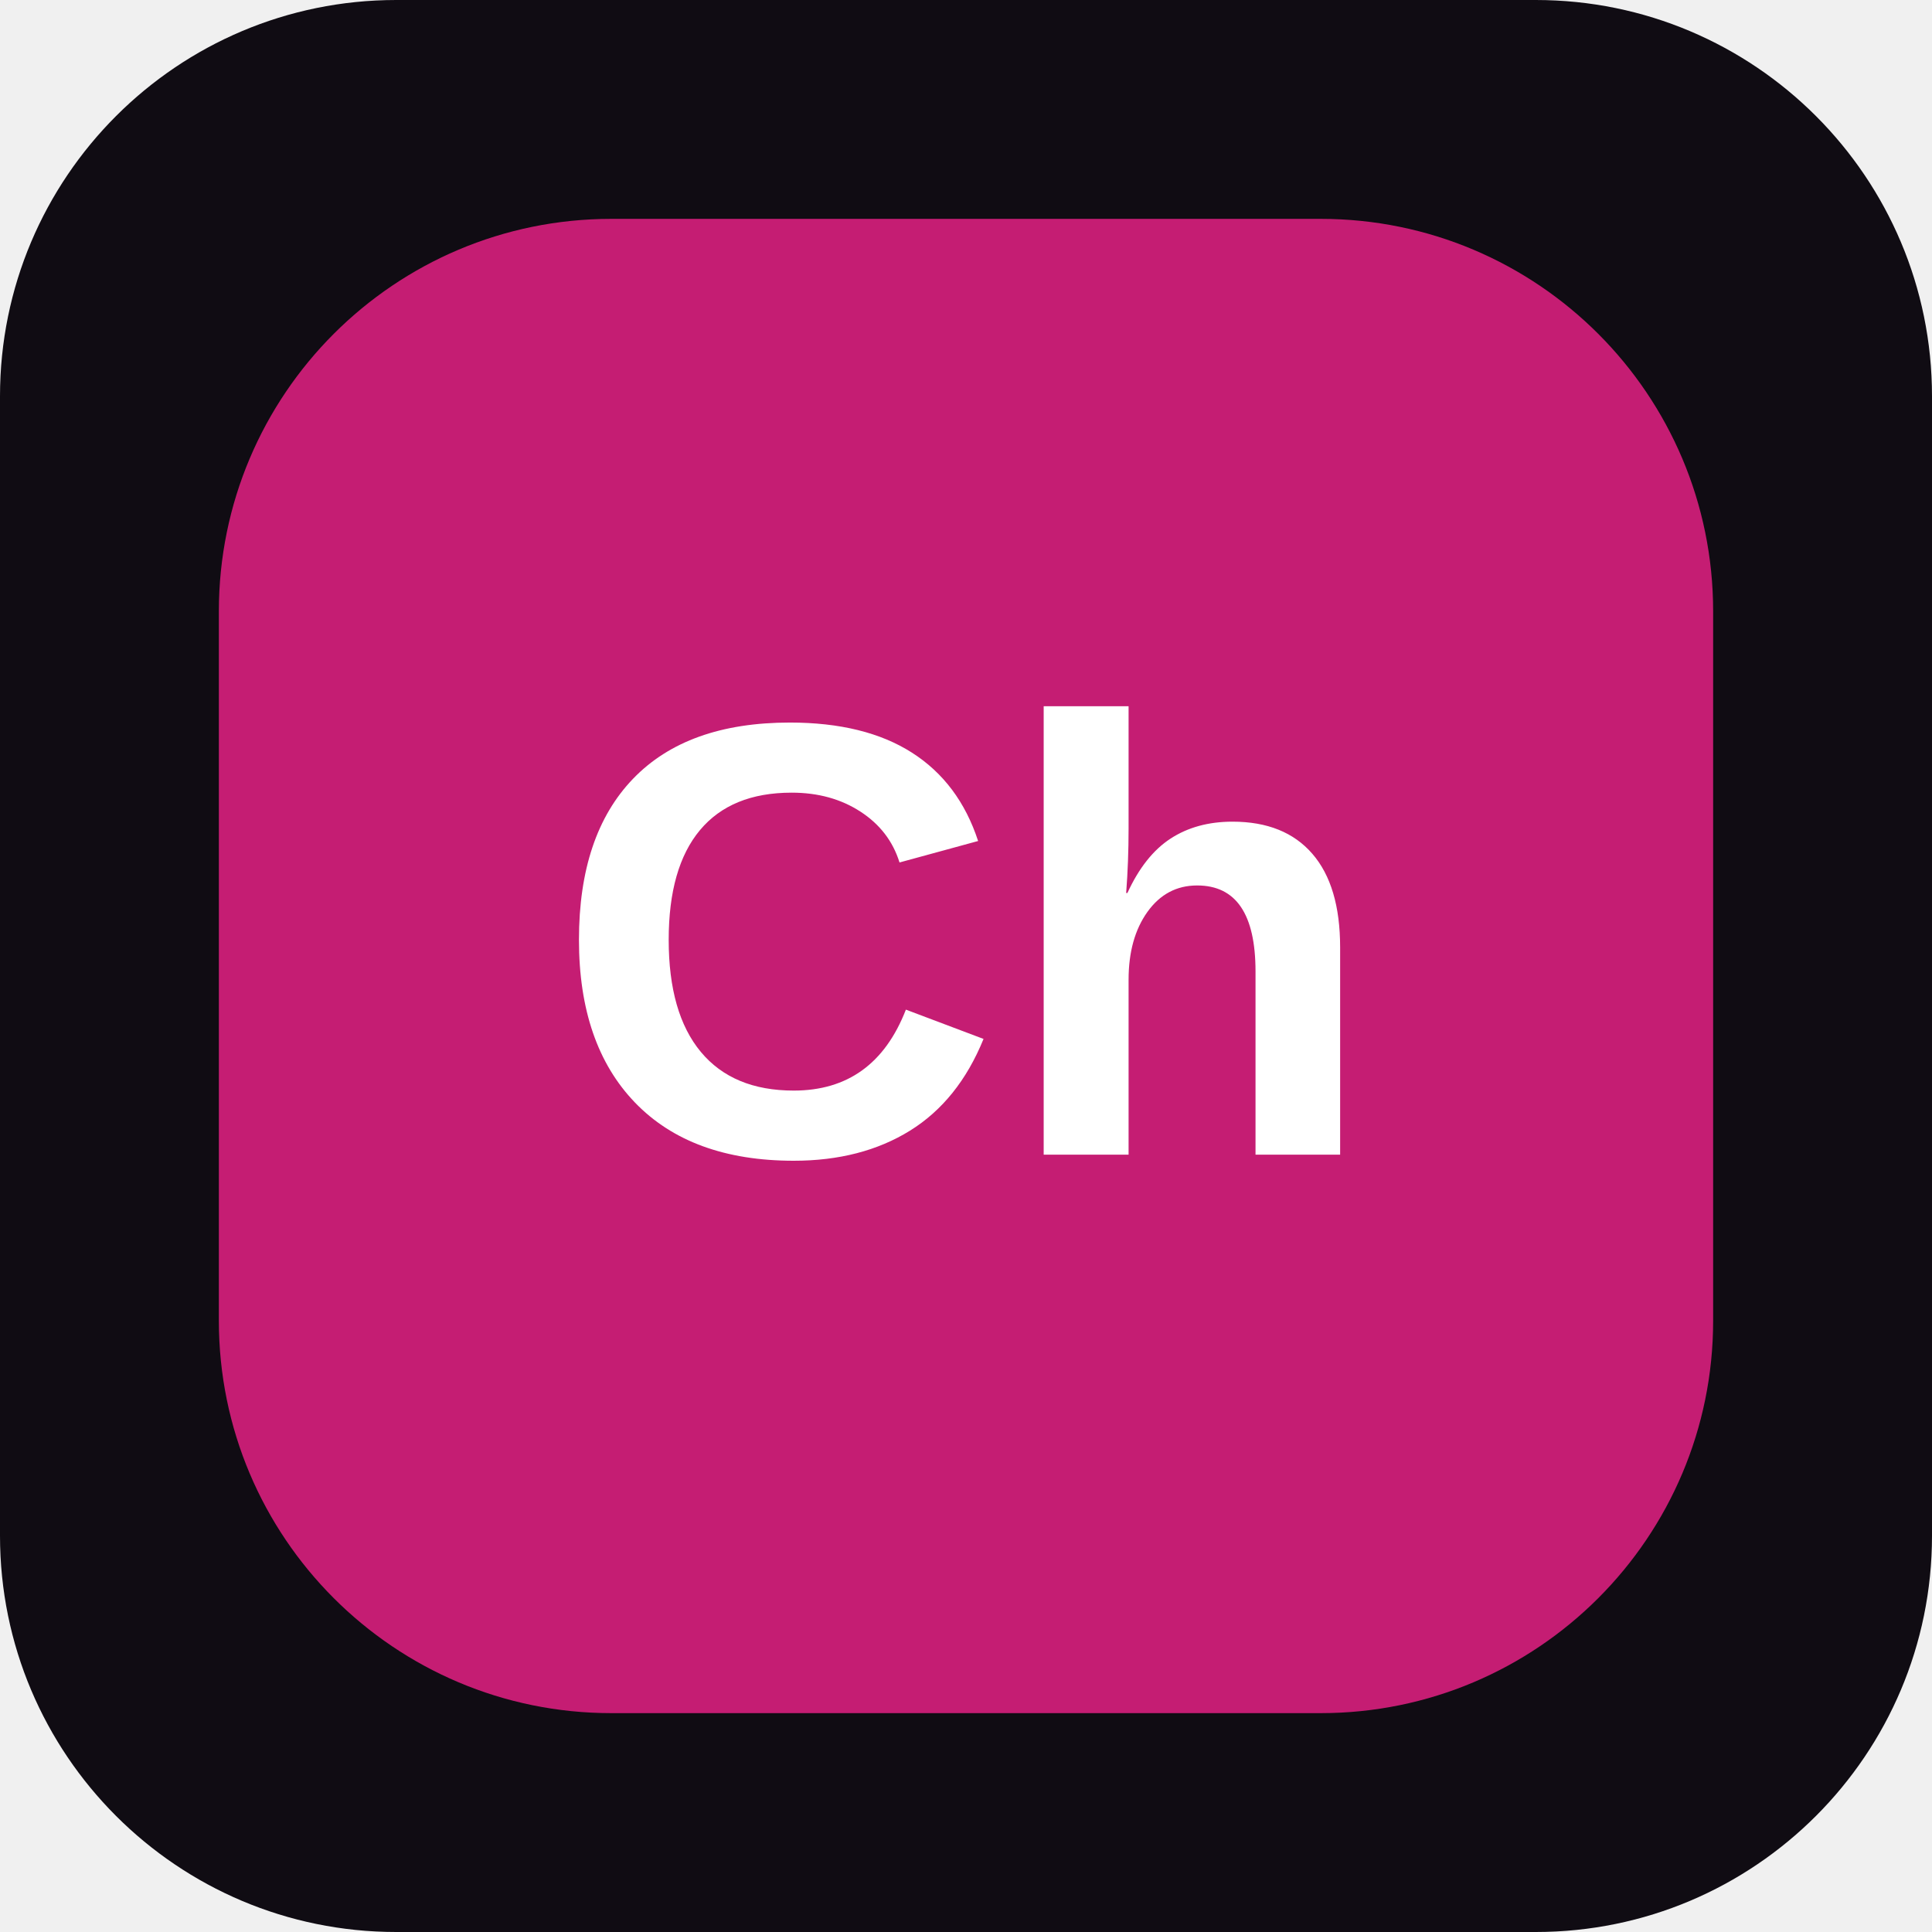
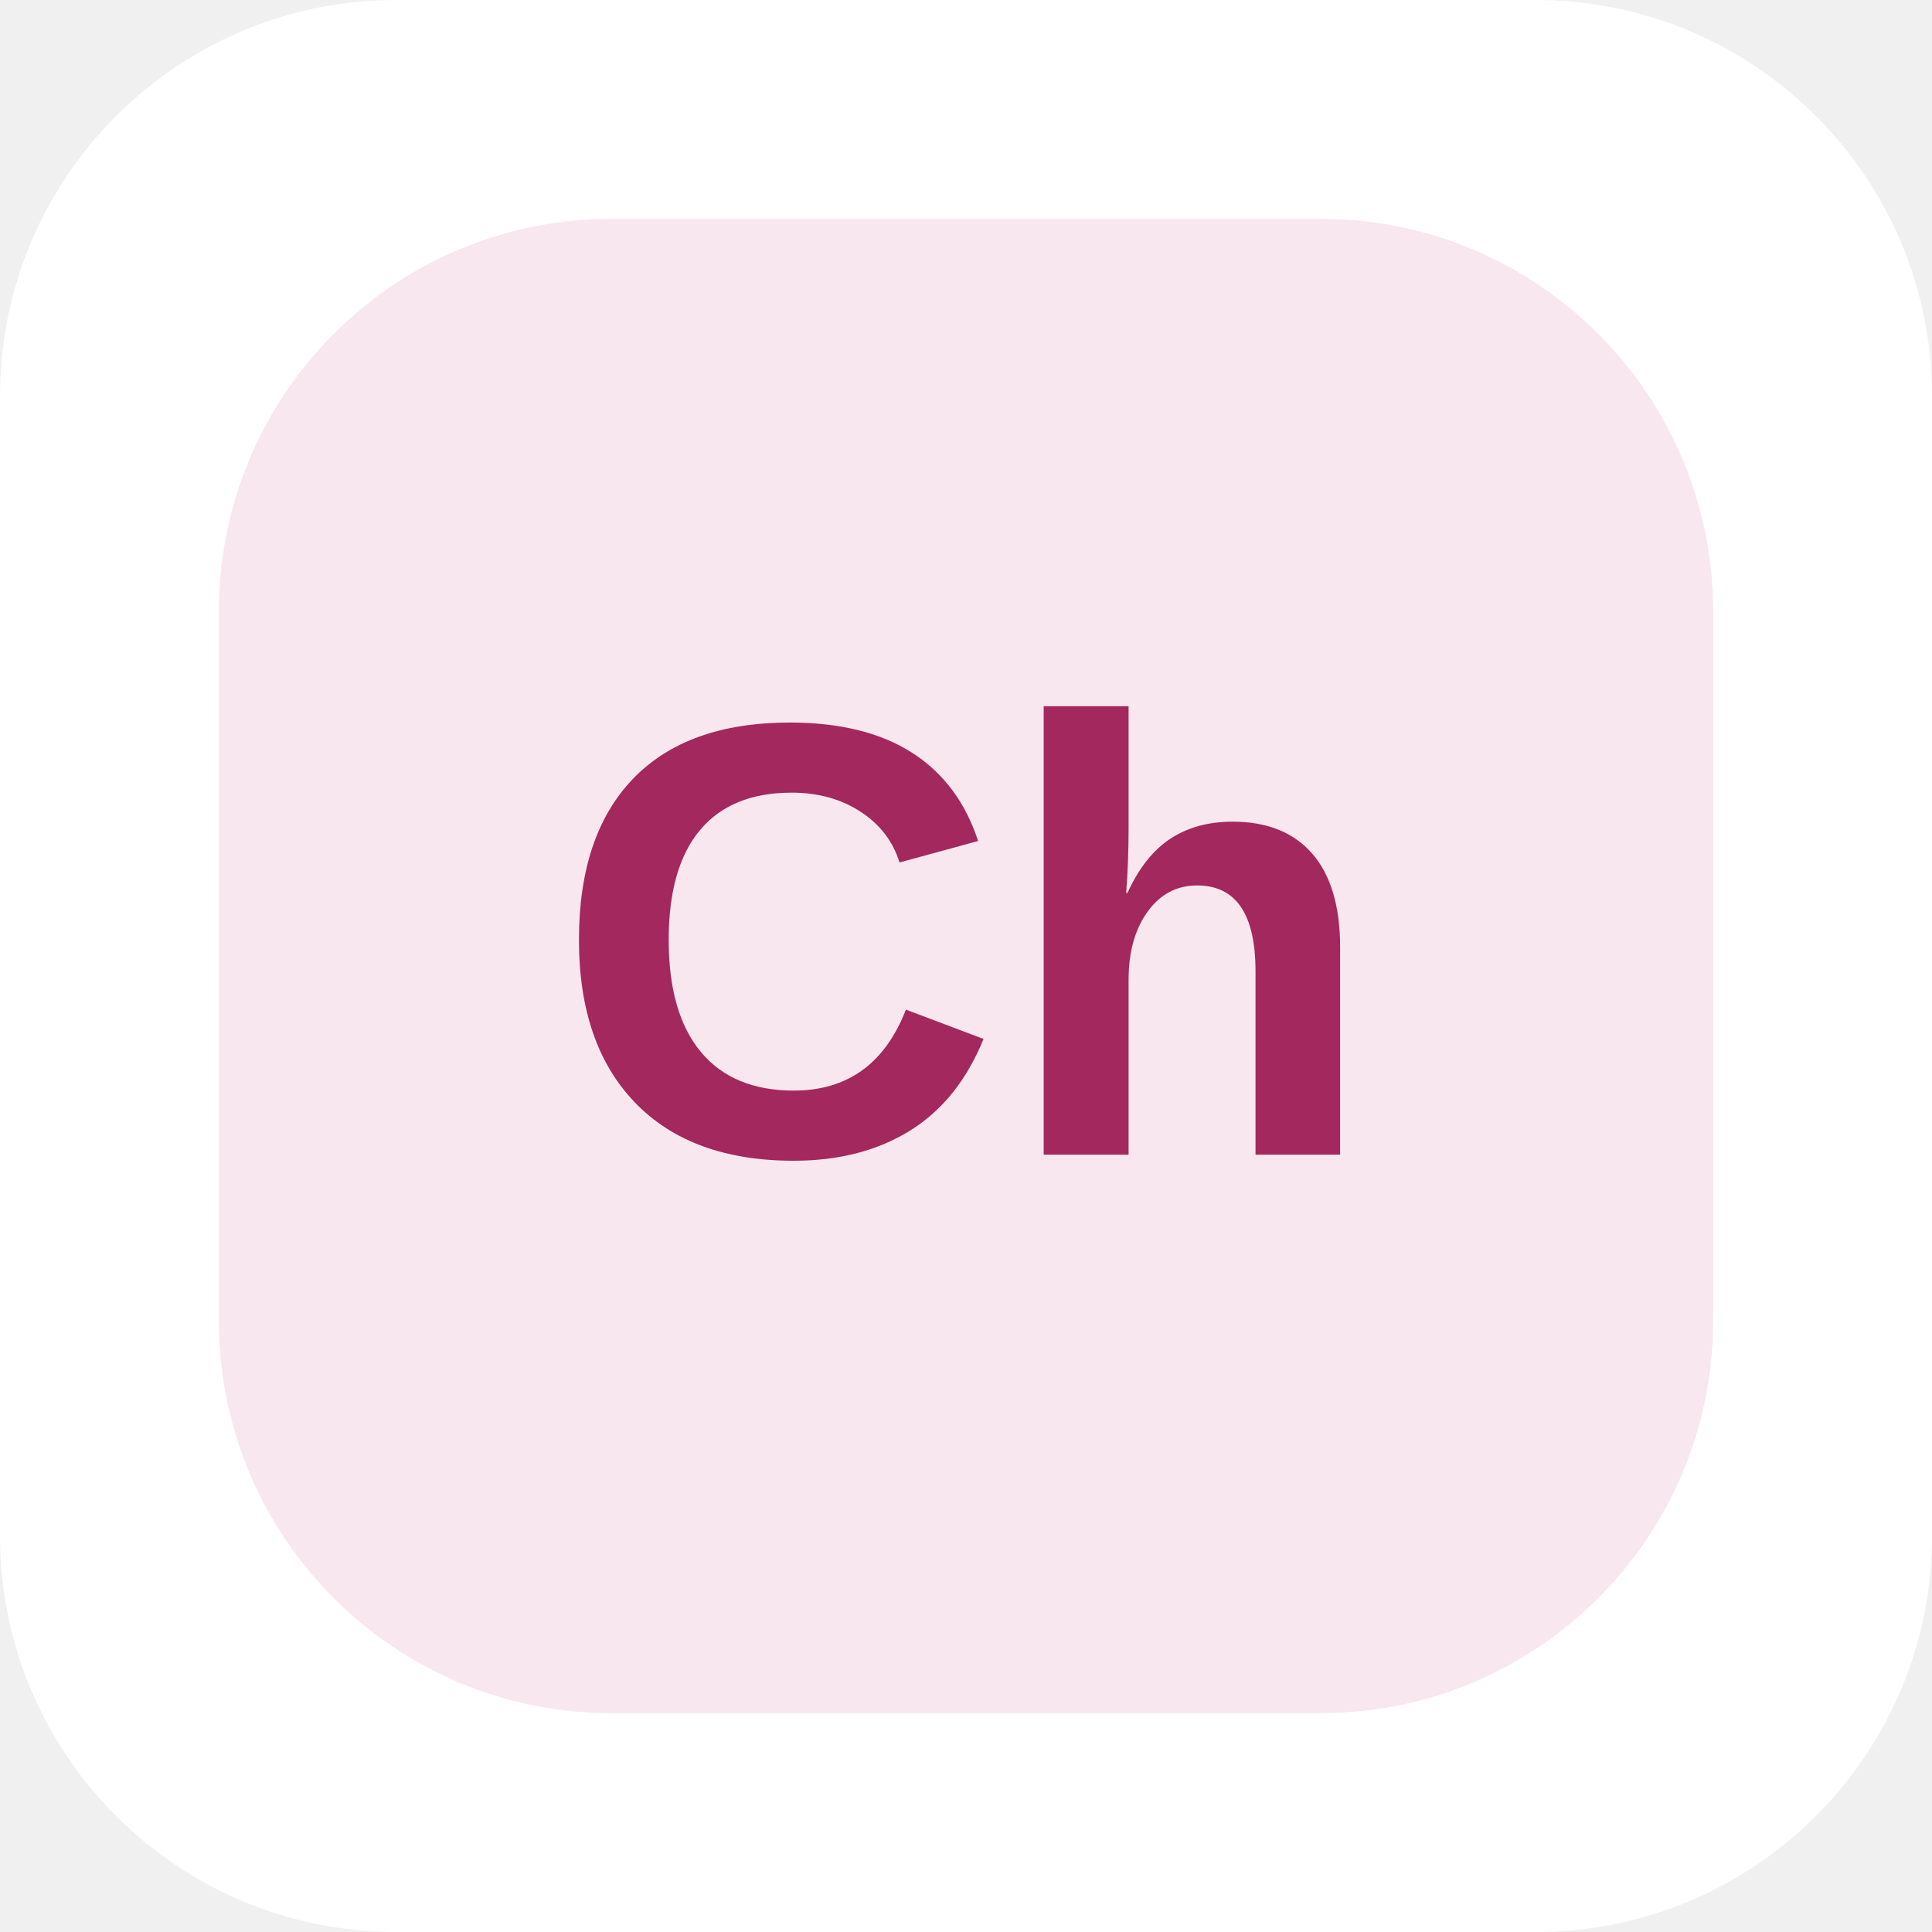
<svg xmlns="http://www.w3.org/2000/svg" width="512" height="512" viewBox="0 0 512 512">
-   <rect width="512" height="512" rx="105" fill="#100c13" />
-   <rect x="58" y="58" width="396" height="396" rx="104" fill="#c51d73" />
-   <text x="256" y="306" text-anchor="middle" fill="#fff" font-family="Arial,sans-serif" font-size="164" font-weight="700">Ch</text>
+   <rect width="512" height="512" rx="105" fill="#ffffff" />
+   <rect x="58" y="58" width="396" height="396" rx="104" fill="#f8e7ef" />
+   <text x="256" y="306" text-anchor="middle" fill="#a3285d" font-family="Arial,sans-serif" font-size="164" font-weight="700">Ch</text>
</svg>
